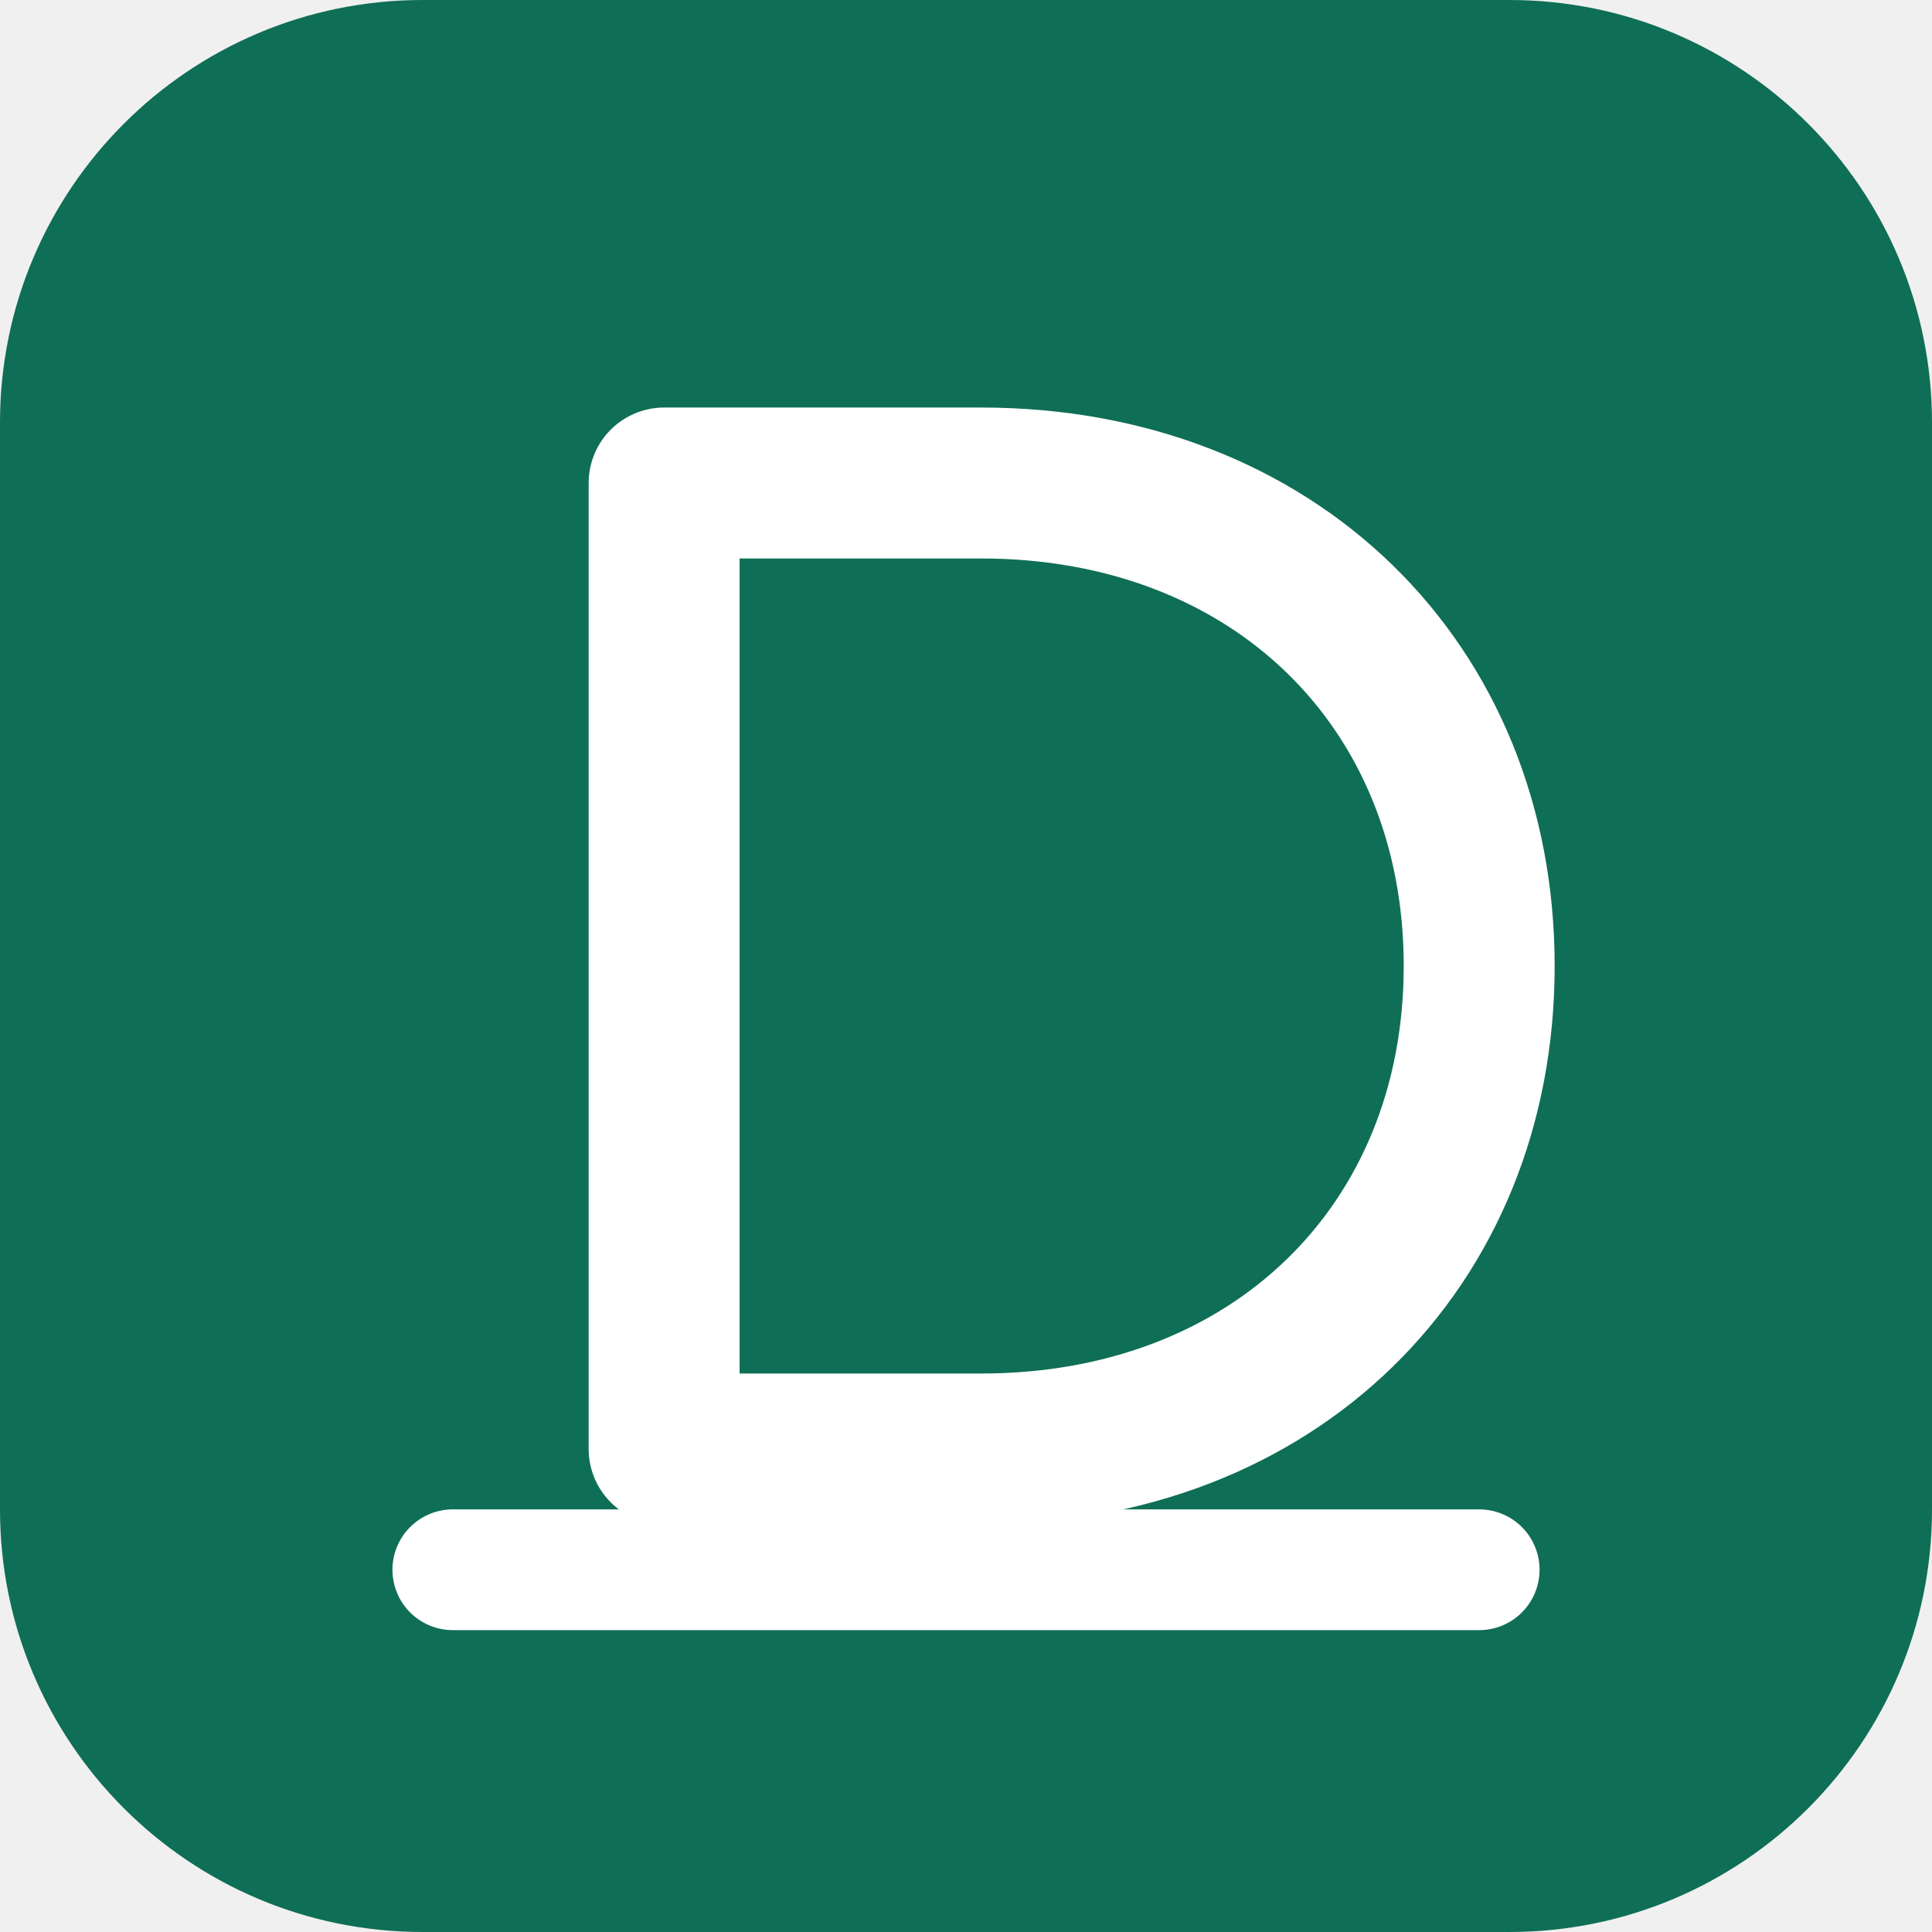
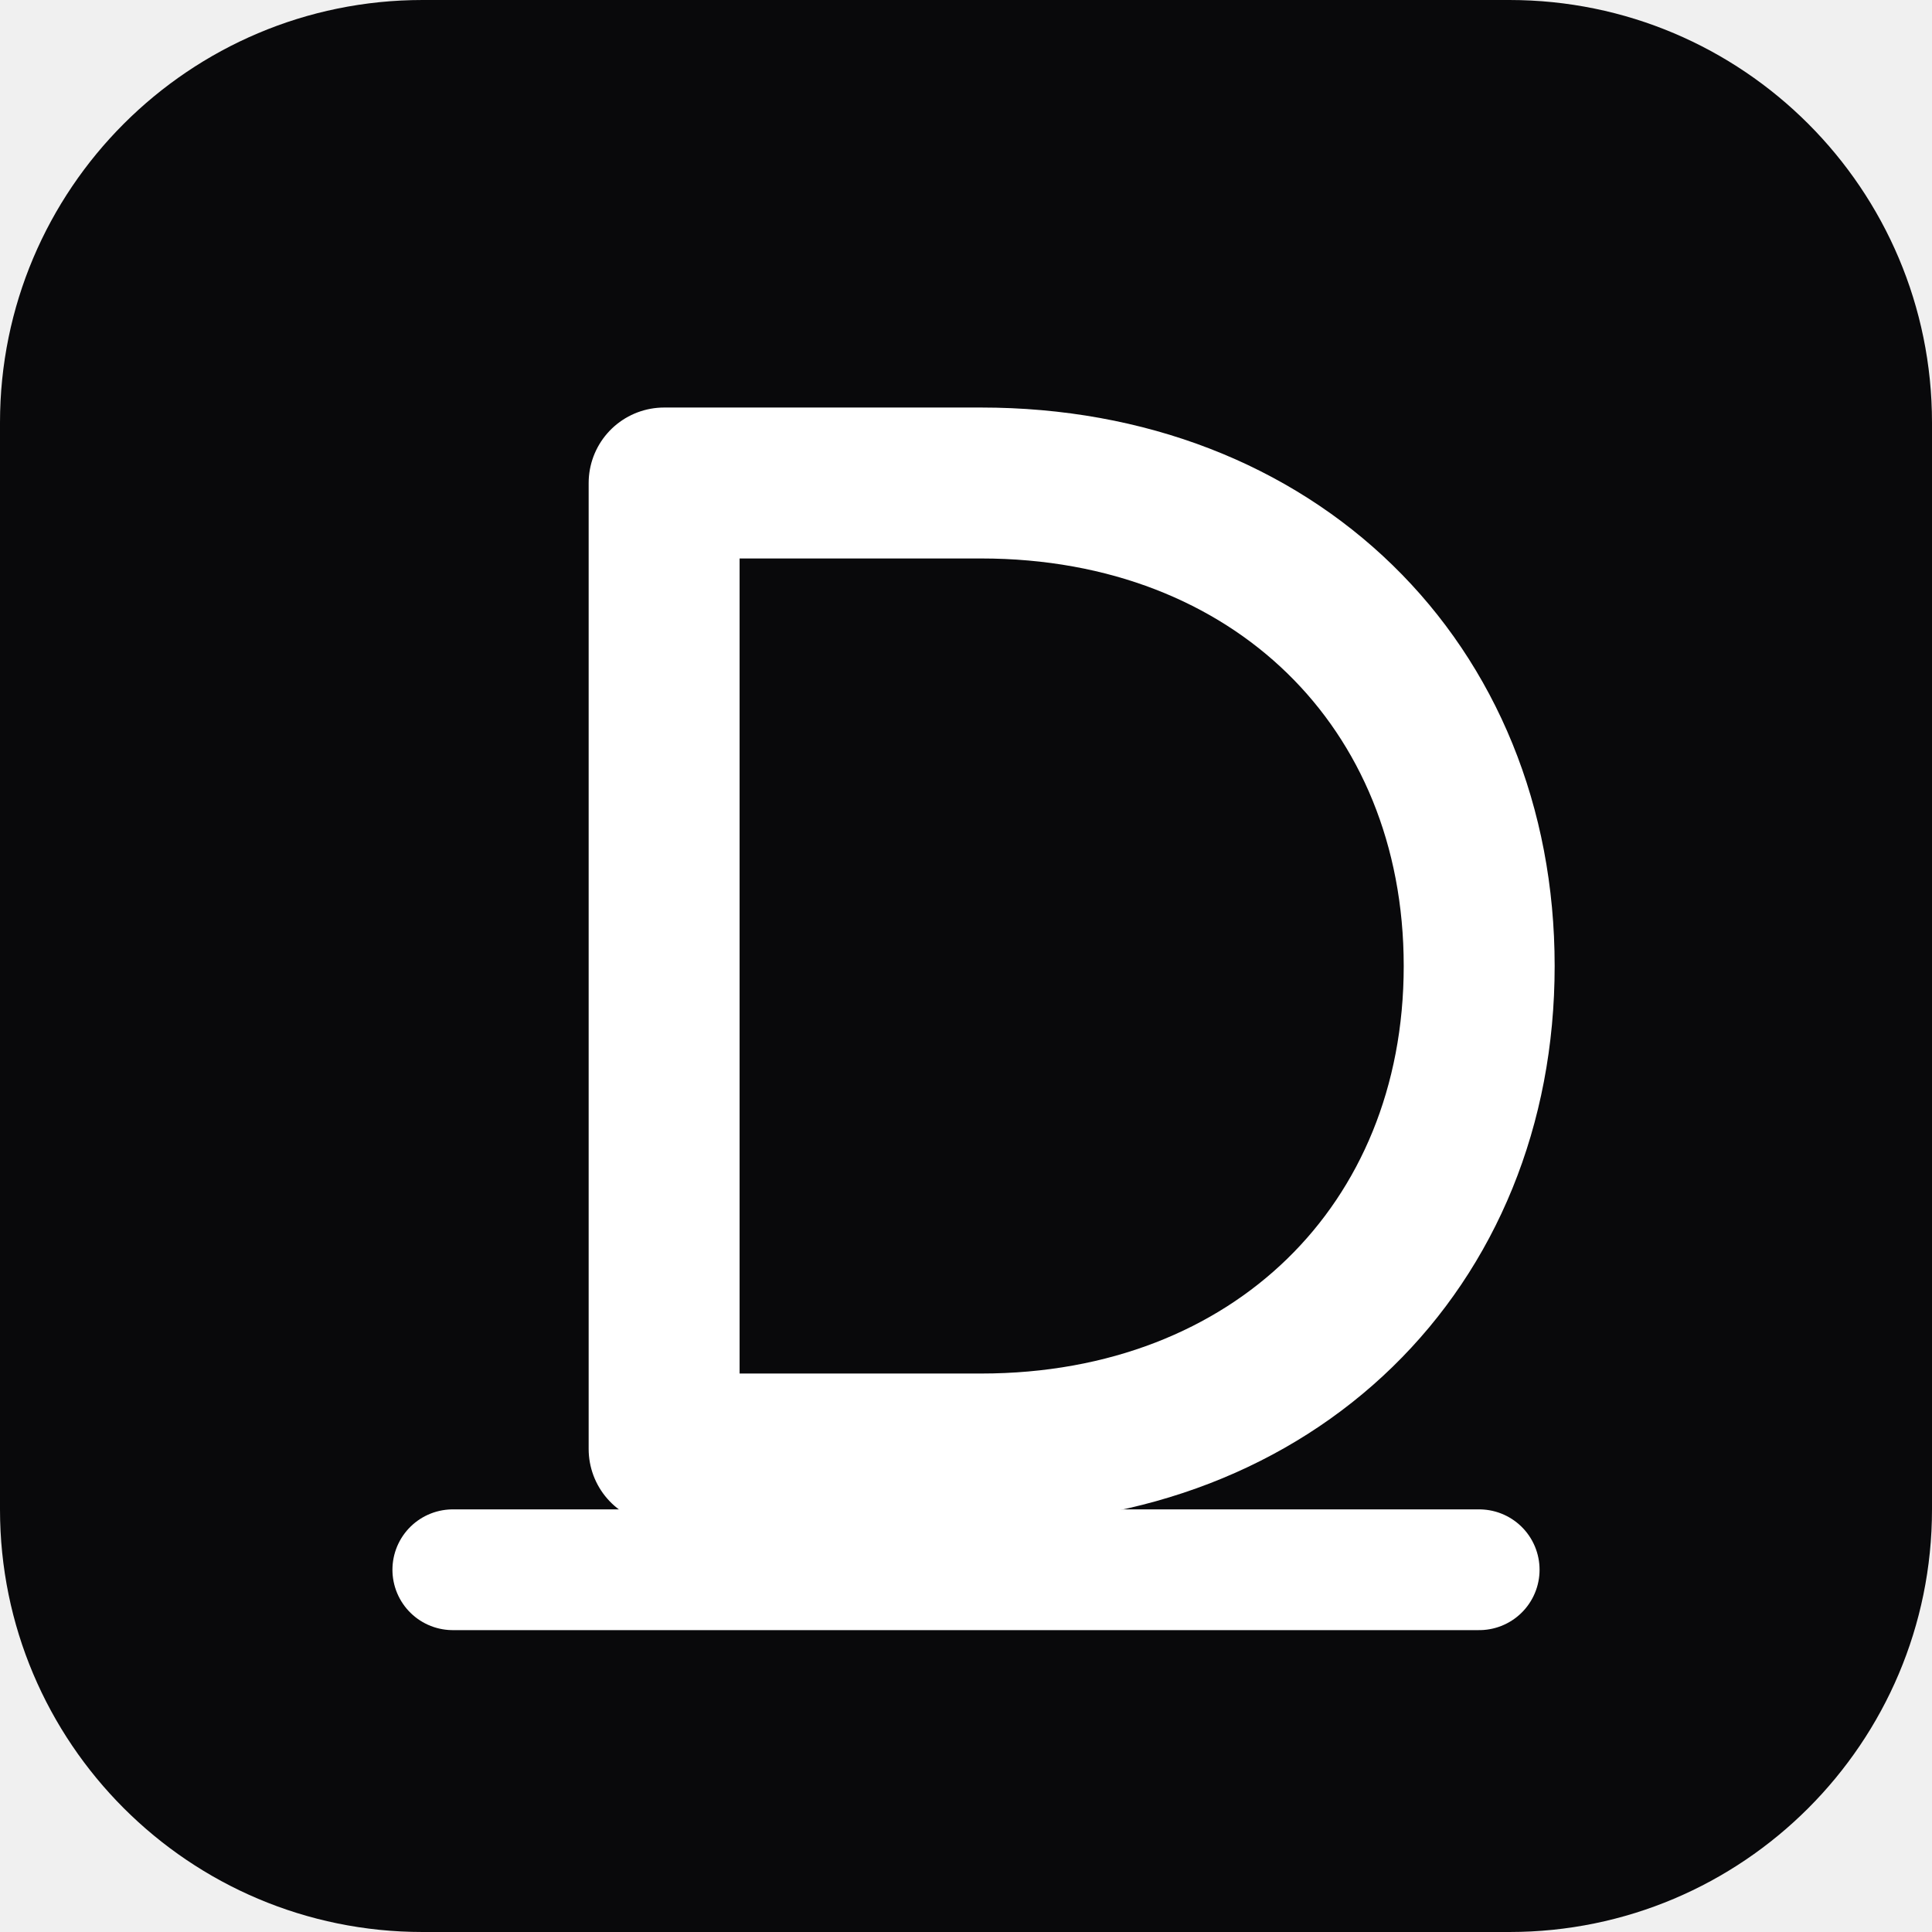
<svg xmlns="http://www.w3.org/2000/svg" width="64" height="64" viewBox="0 0 64 64" fill="none">
-   <rect width="64" height="64" rx="14" fill="#0f6e56" />
+   <rect width="64" height="64" rx="14" fill="#09090b" />
  <path d="M22 16h10.5C42.2 16 49 22.7 49 32s-6.8 16-16.5 16H22z" stroke="#fff" stroke-width="5" stroke-linejoin="round" />
  <path d="M15 52h34" stroke="#fff" stroke-width="4" stroke-linecap="round" />
</svg>
